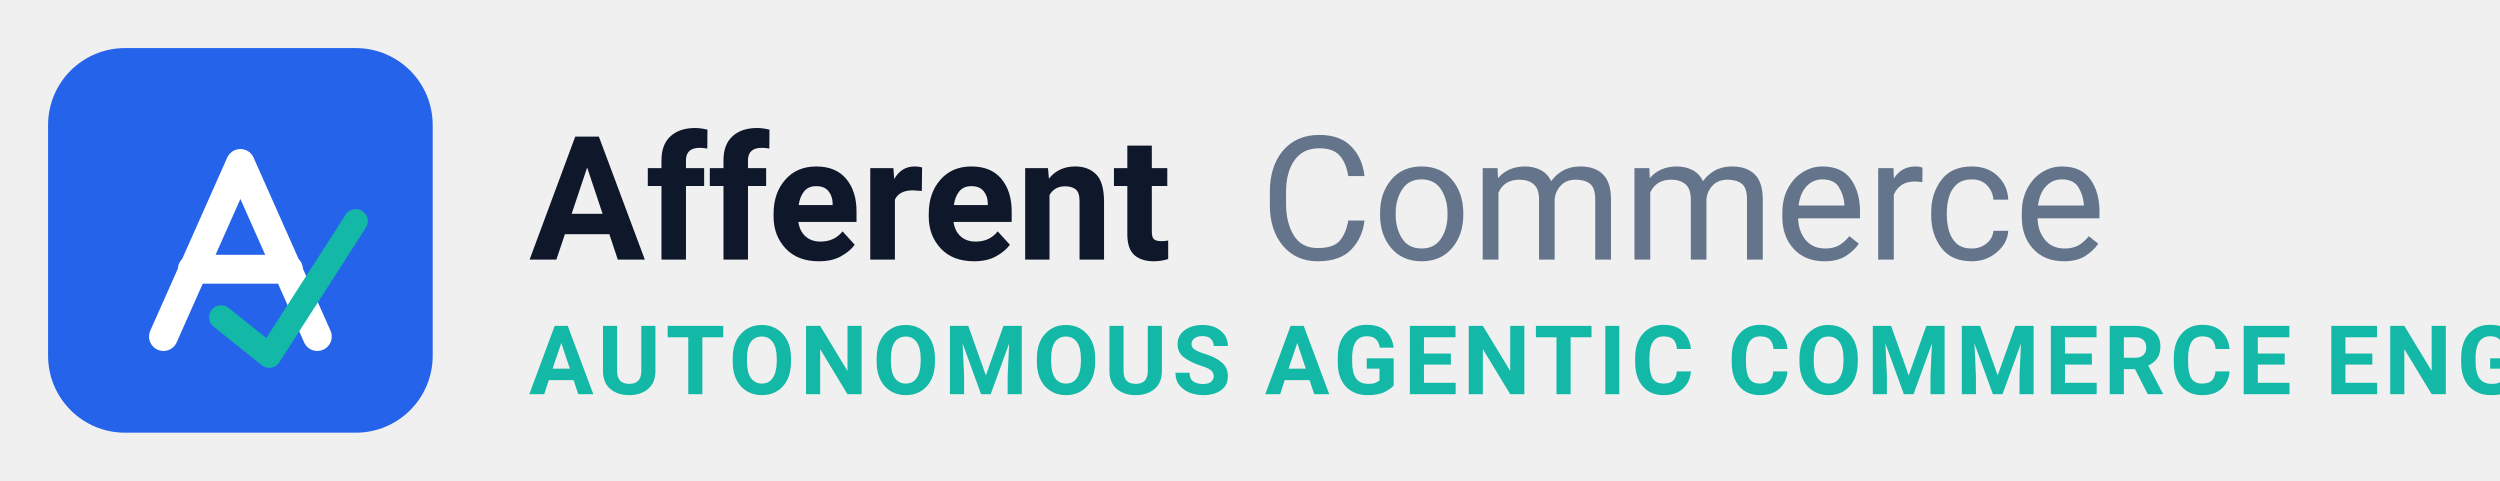
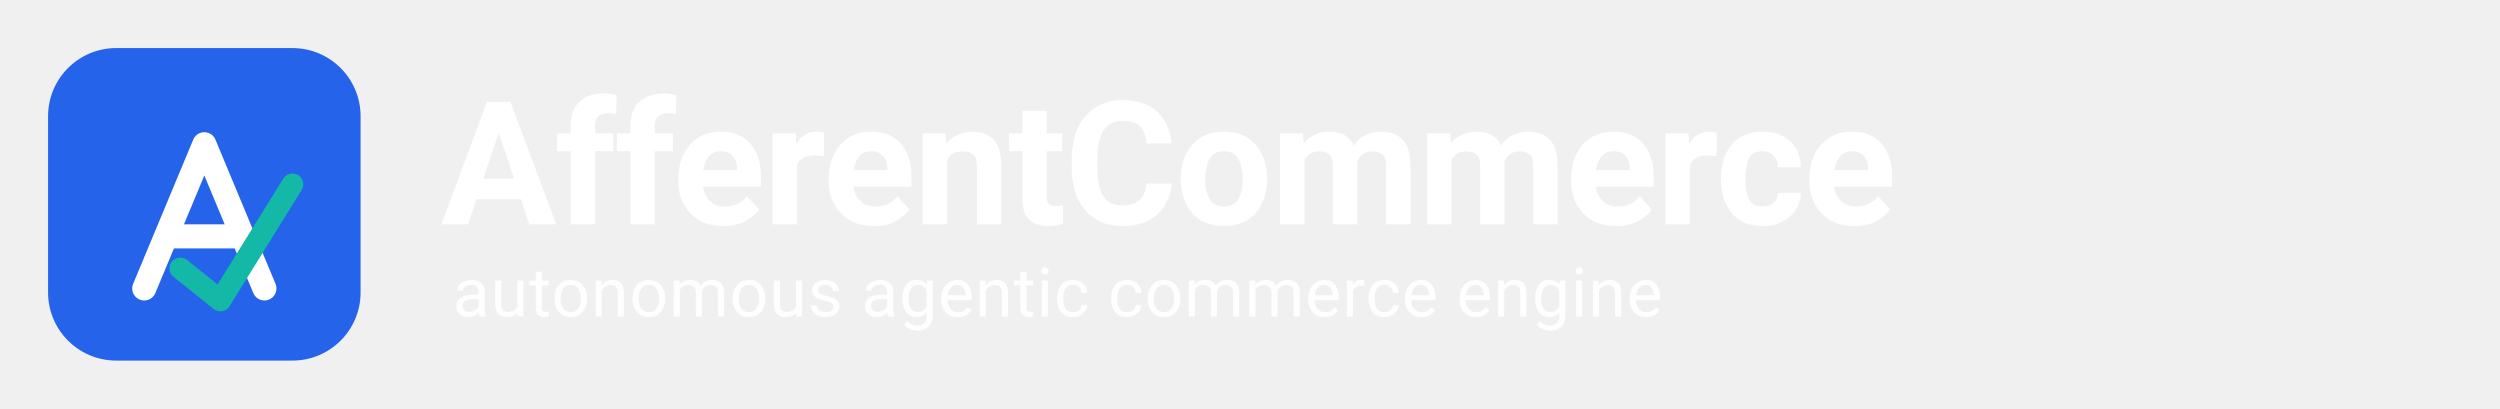
- <svg xmlns="http://www.w3.org/2000/svg" viewBox="0 0 260 50" width="260" height="50">
-   <g transform="translate(5, 5)">
-     <rect width="40" height="40" rx="8" fill="#2563EB" />
-     <path d="M12 30 L20 12 L28 30 M15 23 H25" stroke="#FFFFFF" stroke-width="3" stroke-linecap="round" stroke-linejoin="round" fill="none" />
-     <path d="M18 28 L23 32 L32 18" stroke="#14B8A6" stroke-width="2.5" stroke-linecap="round" stroke-linejoin="round" fill="none" />
+ <svg xmlns="http://www.w3.org/2000/svg" viewBox="0 0 624 102" width="624" height="102">
+   <g transform="translate(12, 12)">
+     <rect width="78" height="78" rx="17" fill="#2563EB" />
+     <path d="M24 60 L39 24 L54 60 M30 47 H48" stroke="#FFFFFF" stroke-width="6" stroke-linecap="round" stroke-linejoin="round" fill="none" />
+     <path d="M33 55 L43 63 L61 34" stroke="#14B8A6" stroke-width="5.4" stroke-linecap="round" stroke-linejoin="round" fill="none" />
  </g>
-   <text x="55" y="27" font-family="-apple-system, BlinkMacSystemFont, 'Segoe UI', Roboto, sans-serif" font-size="18" font-weight="700" fill="#0F172A">Afferent</text>
-   <text x="131" y="27" font-family="-apple-system, BlinkMacSystemFont, 'Segoe UI', Roboto, sans-serif" font-size="18" font-weight="400" fill="#64748B">Commerce</text>
-   <text x="55" y="41" font-family="-apple-system, BlinkMacSystemFont, 'Segoe UI', Roboto, sans-serif" font-size="10" font-weight="600" fill="#14B8A6" letter-spacing="0.5">AUTONOMOUS AGENTIC COMMERCE ENGINE</text>
+   <text x="110" y="56" font-family="-apple-system, BlinkMacSystemFont, 'Segoe UI', Roboto, 'Helvetica Neue', sans-serif" font-size="43" font-weight="700" fill="#FFFFFF" letter-spacing="-0.5">AfferentCommerce</text>
+   <text x="113" y="79" font-family="-apple-system, BlinkMacSystemFont, 'Segoe UI', Roboto, 'Helvetica Neue', sans-serif" font-size="17" font-weight="400" fill="#FFFFFF" opacity="0.9" letter-spacing="0.2">autonomous agentic commerce engine</text>
</svg>
